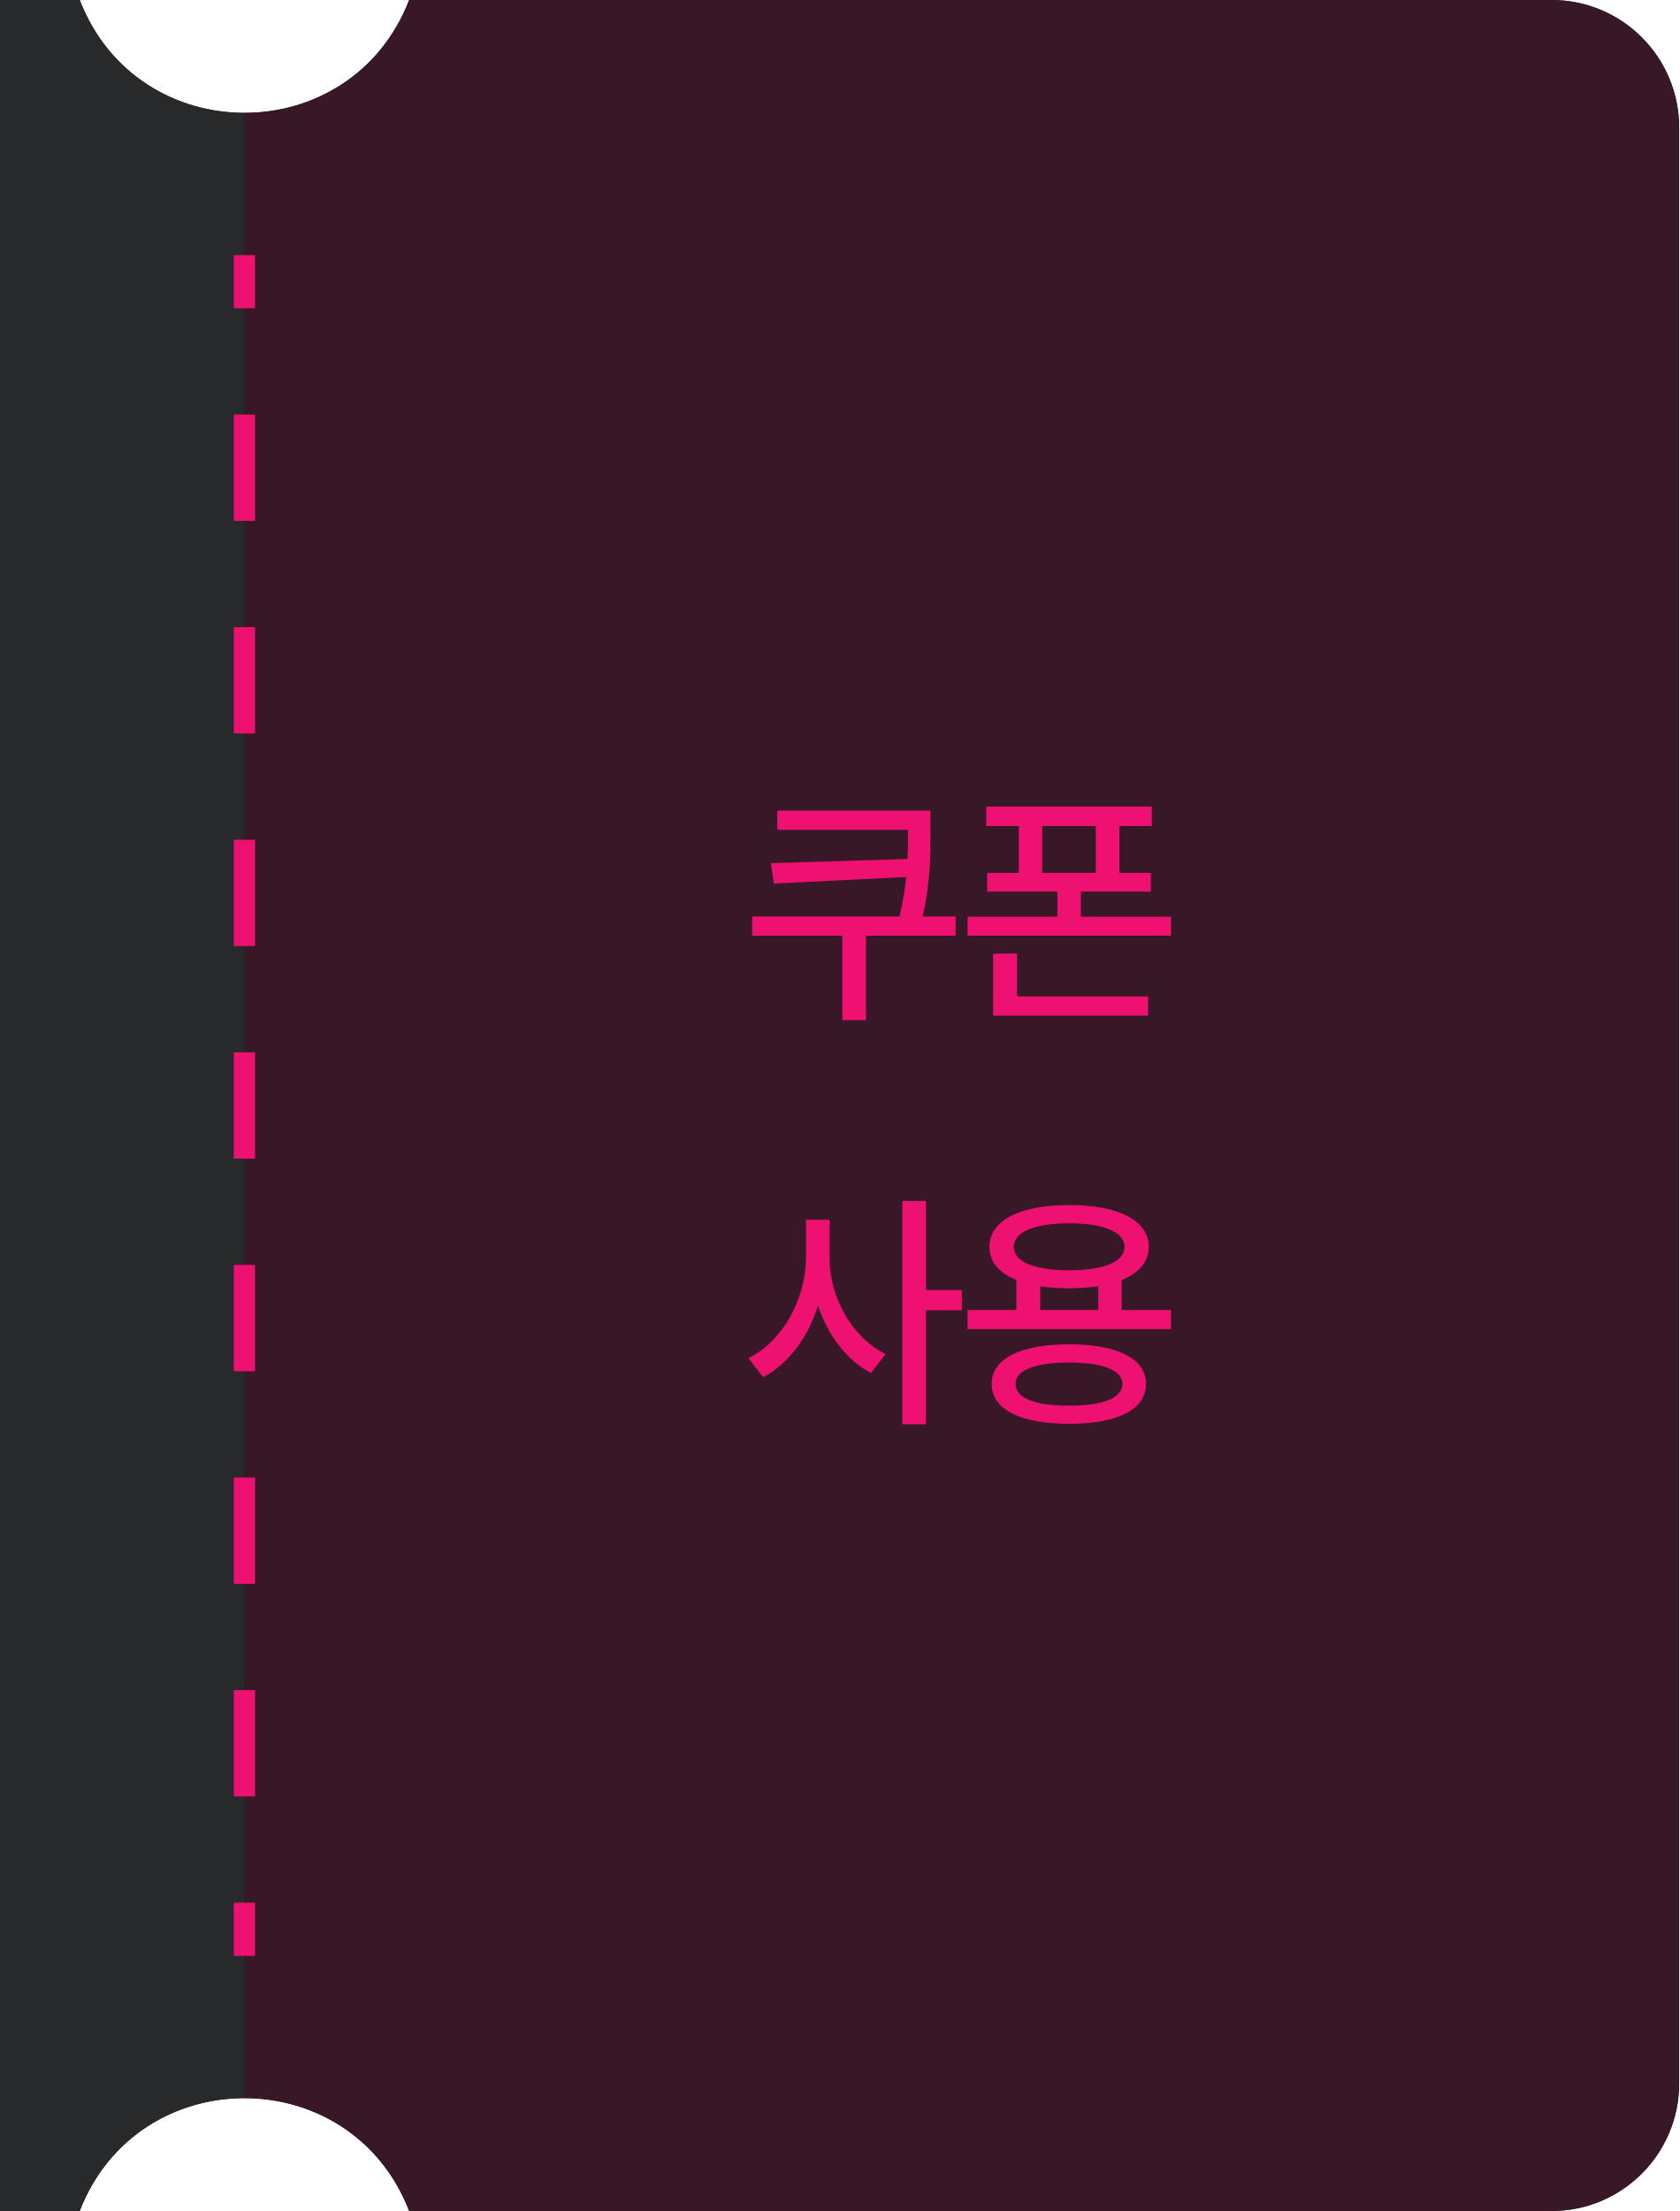
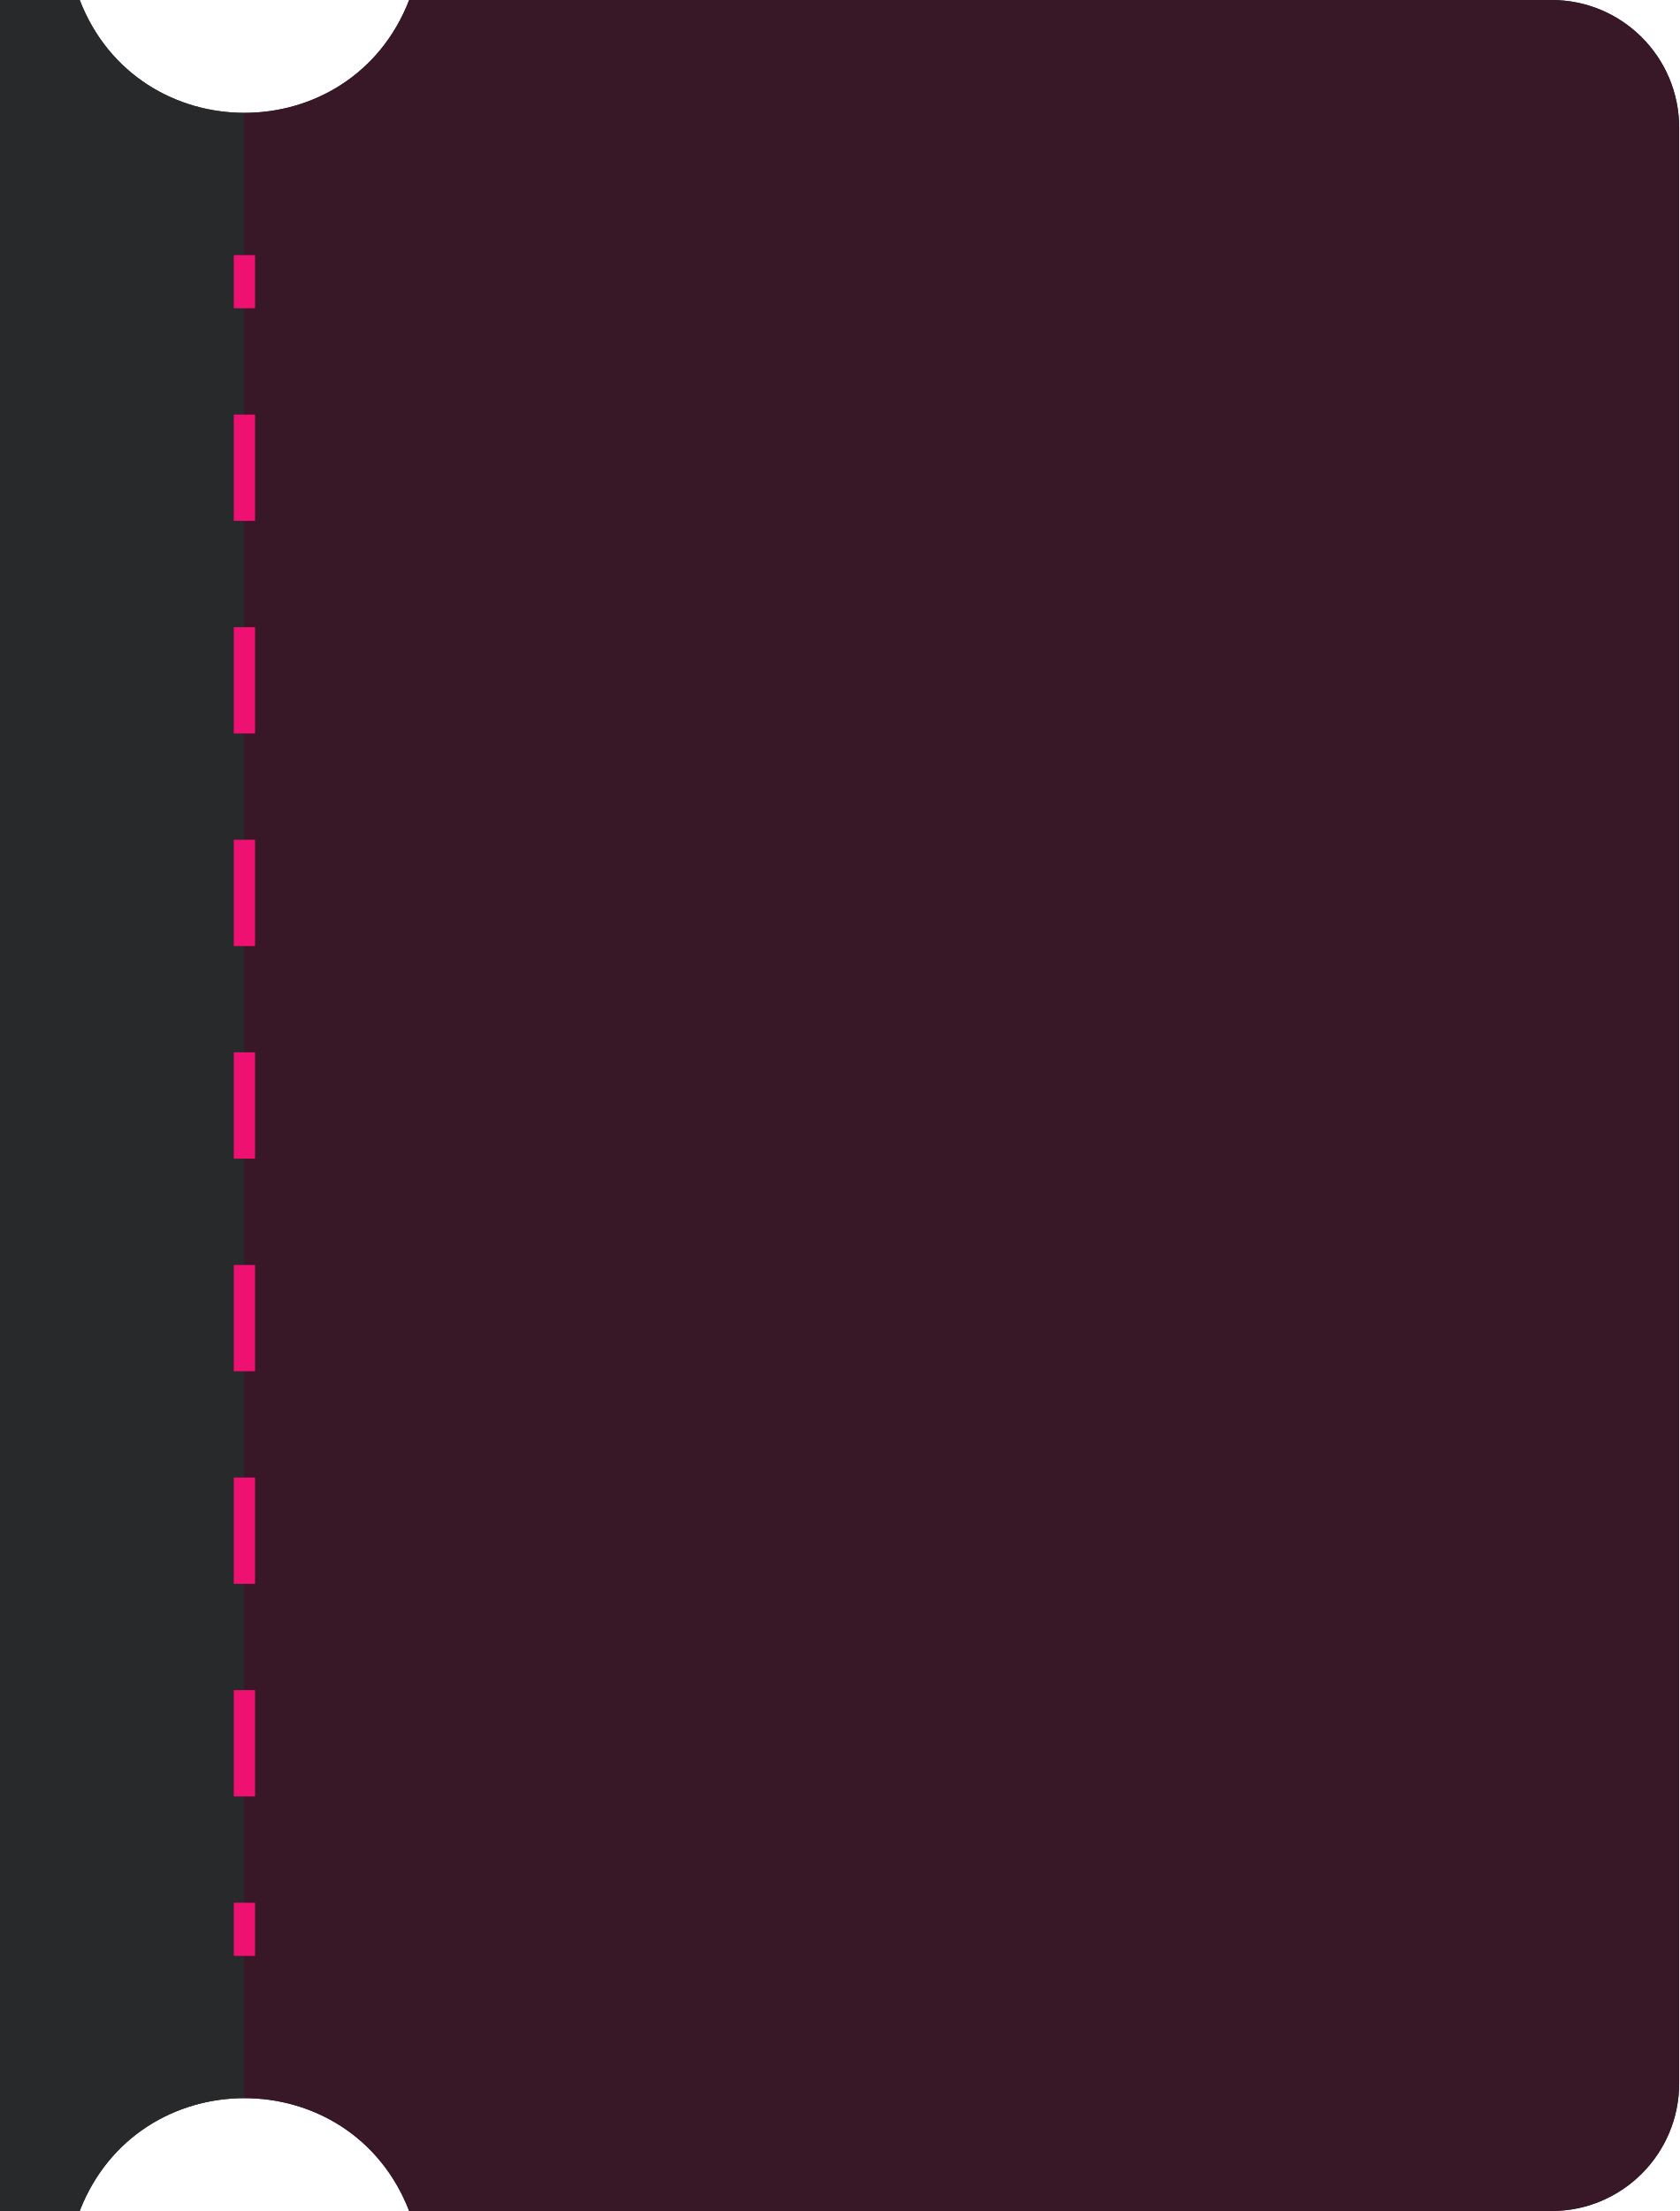
<svg xmlns="http://www.w3.org/2000/svg" width="79" height="104" viewBox="0 0 79 104" fill="none">
  <path d="M3.75 0C6.493 7.078 16.507 7.078 19.25 0H73C76.314 0 79 2.686 79 6V98C79 101.314 76.314 104 73 104H19.25C16.507 96.922 6.493 96.922 3.75 104H0V0H3.75Z" fill="#28292A" />
-   <path d="M3.75 0C6.493 7.078 16.507 7.078 19.25 0H73C76.314 0 79 2.686 79 6V98C79 101.314 76.314 104 73 104H19.25C16.507 96.922 6.493 96.922 3.75 104H0V0H3.75Z" fill="url(#paint0_linear_9981_25375)" />
-   <path d="M55.094 61.617V62.52H45.52V61.617H47.816V60.205C47.002 59.877 46.545 59.35 46.551 58.652C46.545 57.404 47.992 56.678 50.301 56.684C52.603 56.678 54.045 57.404 54.051 58.652C54.045 59.35 53.588 59.877 52.773 60.211V61.617H55.094ZM46.656 65.098C46.656 63.897 48.016 63.234 50.301 63.234C52.557 63.234 53.916 63.897 53.922 65.098C53.916 66.311 52.557 66.973 50.301 66.973C48.016 66.973 46.656 66.311 46.656 65.098ZM47.699 58.652C47.693 59.355 48.666 59.748 50.301 59.754C51.924 59.748 52.908 59.355 52.902 58.652C52.908 57.949 51.924 57.545 50.301 57.539C48.666 57.545 47.693 57.949 47.699 58.652ZM47.781 65.098C47.775 65.754 48.695 66.129 50.301 66.117C51.883 66.129 52.809 65.754 52.809 65.098C52.809 64.453 51.883 64.09 50.301 64.09C48.695 64.09 47.775 64.453 47.781 65.098ZM48.941 61.617H51.672V60.498C51.262 60.562 50.799 60.598 50.301 60.598C49.809 60.598 49.352 60.562 48.941 60.504V61.617Z" fill="#EE1171" />
-   <path d="M39.031 59.168C39.02 61.025 40.103 62.93 41.668 63.691L40.977 64.582C39.834 63.984 38.949 62.812 38.486 61.412C38.018 62.9 37.098 64.16 35.902 64.781L35.211 63.879C36.822 63.105 37.912 61.09 37.918 59.168V57.375H39.031V59.168ZM42.453 66.996V56.496H43.566V60.68H45.254V61.629H43.566V66.996H42.453Z" fill="#EE1171" />
-   <path d="M54.191 37.941V38.855H52.668V41.059H54.145V41.938H50.852V43.121H55.094V44.012H45.52V43.121H49.75V41.938H46.445V41.059H47.934V38.855H46.398V37.941H54.191ZM46.727 47.773V44.855H47.852V46.871H54.016V47.773H46.727ZM49.035 41.059H51.555V38.855H49.035V41.059Z" fill="#EE1171" />
-   <path d="M43.777 38.129V39.09C43.783 40.18 43.783 41.393 43.414 43.109H44.961V44.012H40.742V47.984H39.629V44.012H35.387V43.109H42.318C42.482 42.424 42.576 41.809 42.635 41.252L36.406 41.562L36.266 40.602L42.699 40.402C42.717 39.934 42.723 39.5 42.723 39.09V39.031H36.57V38.129H43.777Z" fill="#EE1171" />
+   <path d="M3.75 0C6.493 7.078 16.507 7.078 19.25 0H73C76.314 0 79 2.686 79 6V98C79 101.314 76.314 104 73 104H19.25C16.507 96.922 6.493 96.922 3.75 104H0V0H3.75Z" fill="url(#paint0_linear_11281_13082)" />
  <path d="M12 14.5H11V12H12V14.5ZM12 24.5H11V19.5H12V24.5ZM12 34.5H11V29.5H12V34.5ZM12 44.5H11V39.5H12V44.5ZM12 54.5H11V49.5H12V54.5ZM12 64.5H11V59.5H12V64.5ZM12 74.5H11V69.5H12V74.5ZM12 84.5H11V79.5H12V84.5ZM12 92H11V89.5H12V92Z" fill="#EE1171" />
  <defs>
-     <linearGradient id="paint0_linear_9981_25375" x1="79" y1="34" x2="11.5" y2="34" gradientUnits="userSpaceOnUse">
+     <linearGradient id="paint0_linear_11281_13082" x1="79" y1="34" x2="11.5" y2="34" gradientUnits="userSpaceOnUse">
      <stop stop-color="#381726" />
      <stop offset="1" stop-color="#381726" />
      <stop offset="1" stop-color="#28292A" />
    </linearGradient>
  </defs>
</svg>
